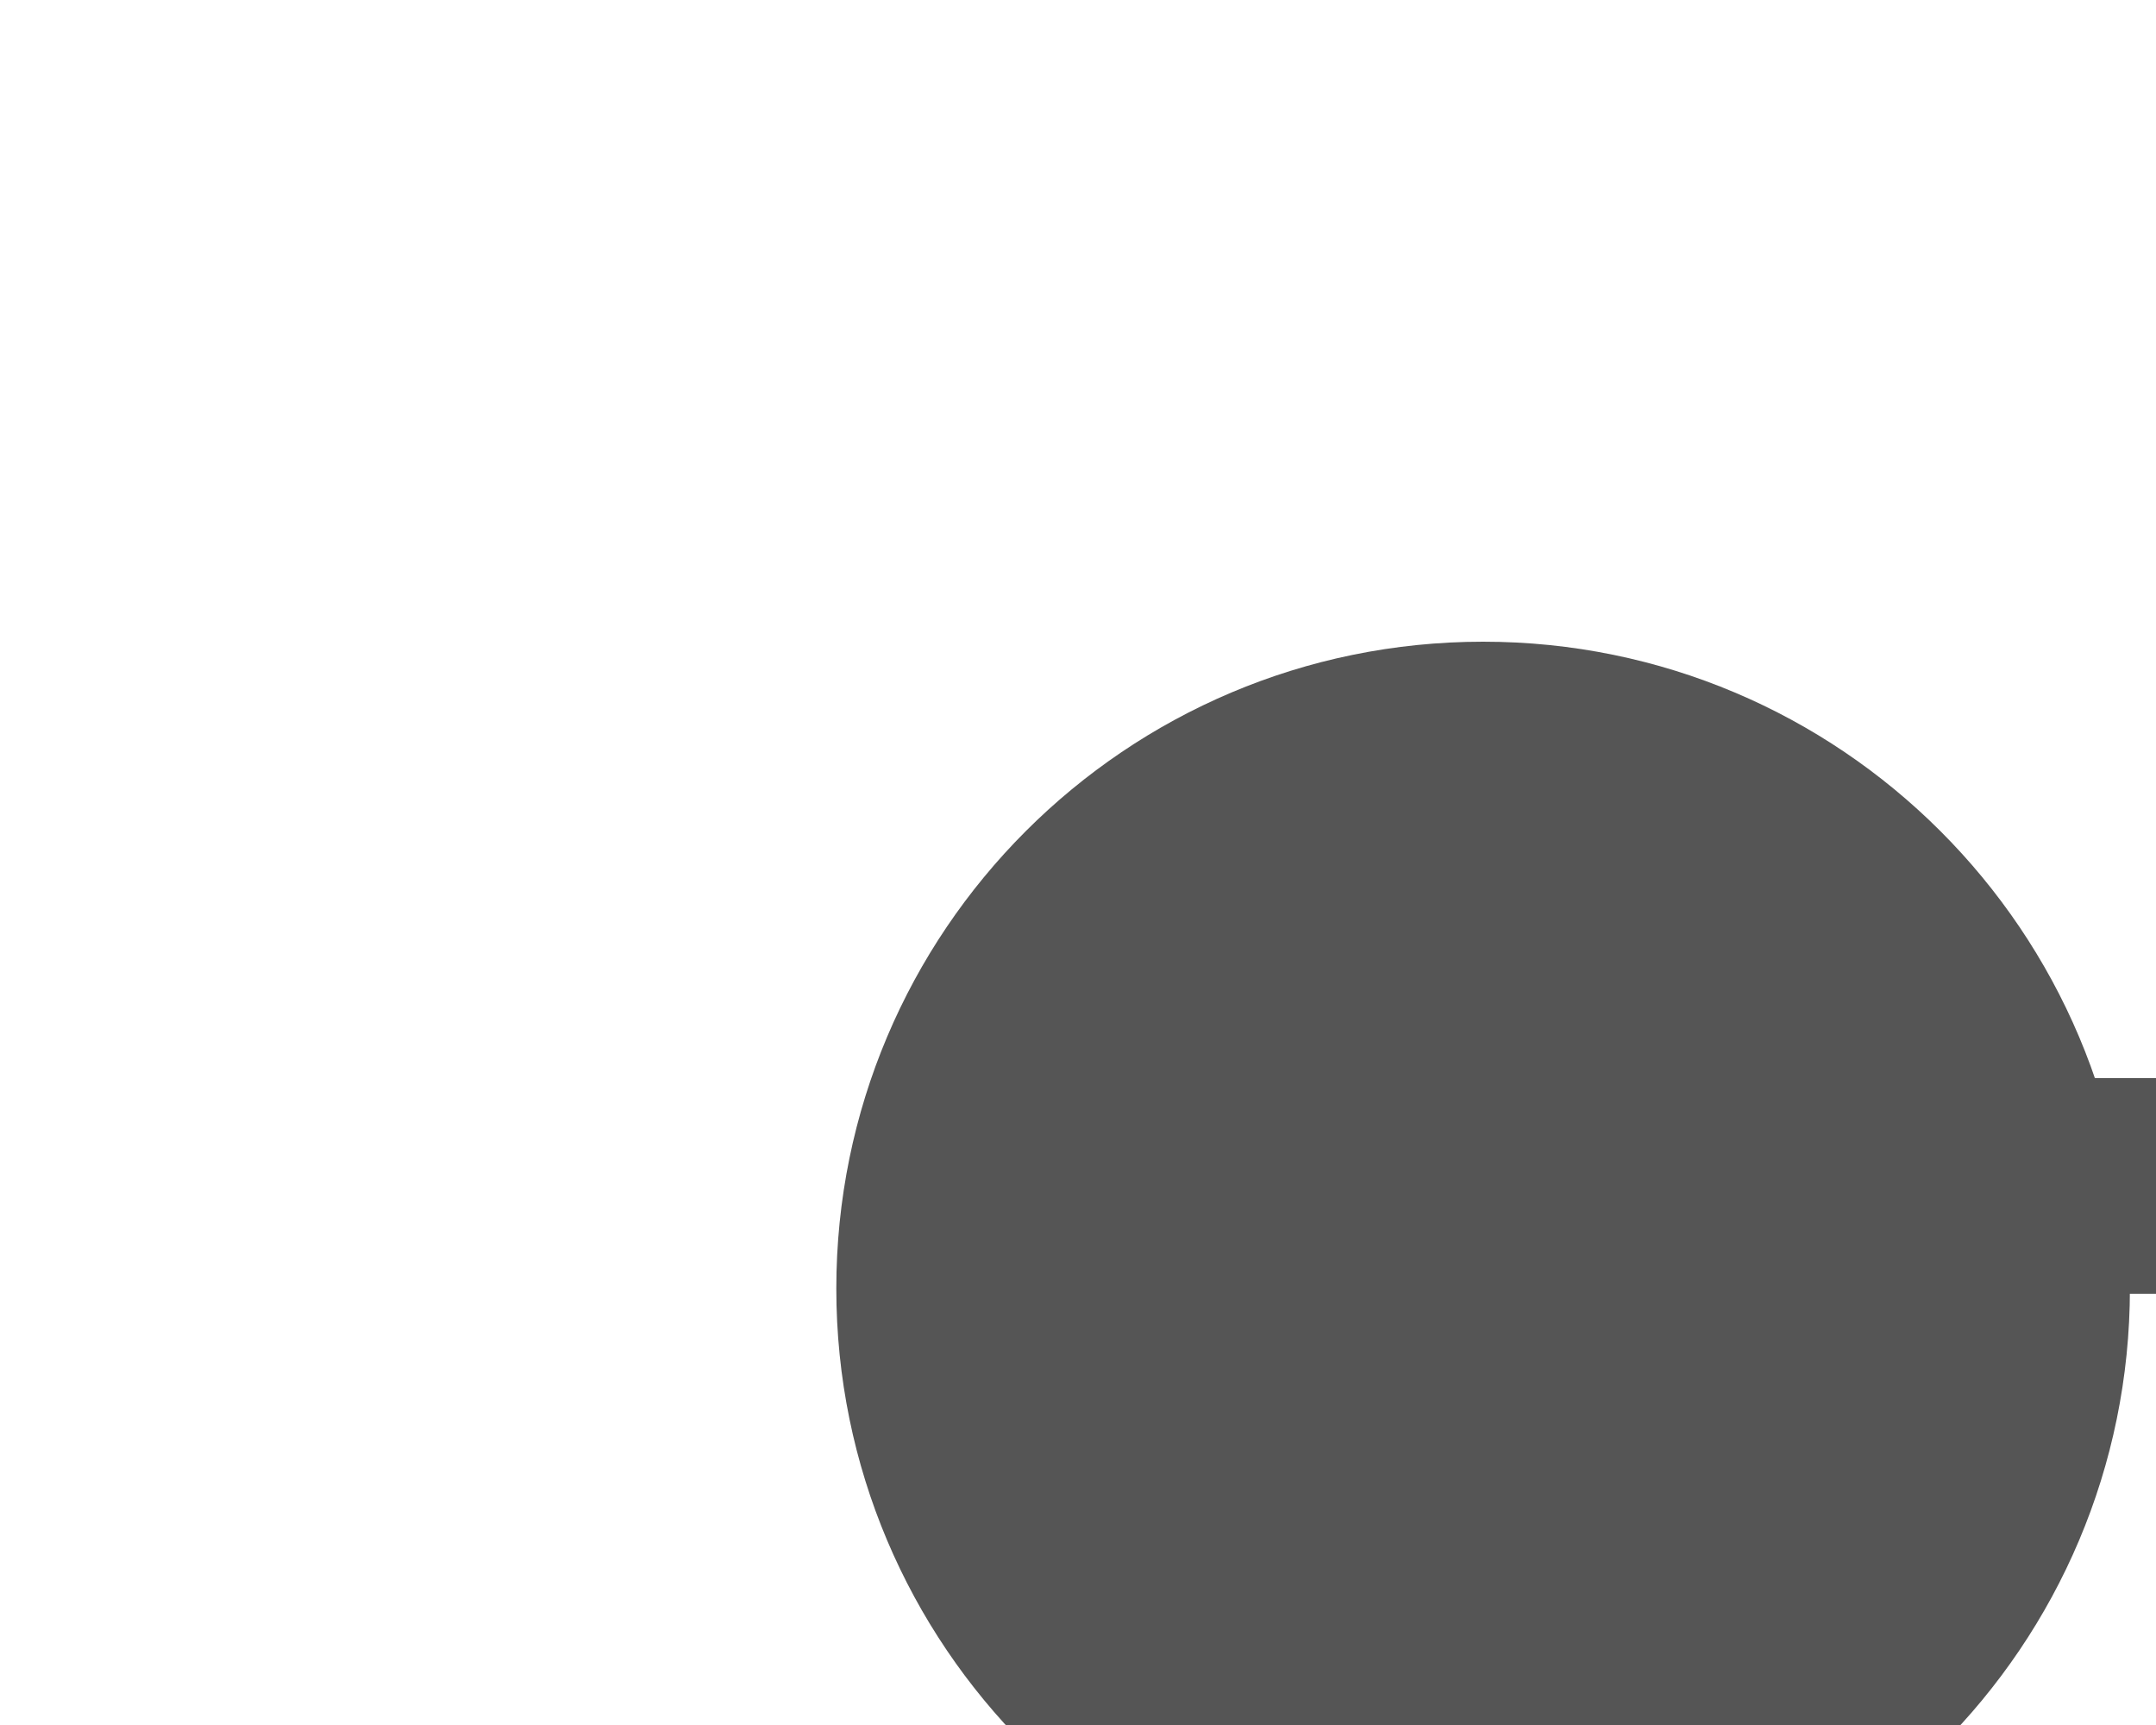
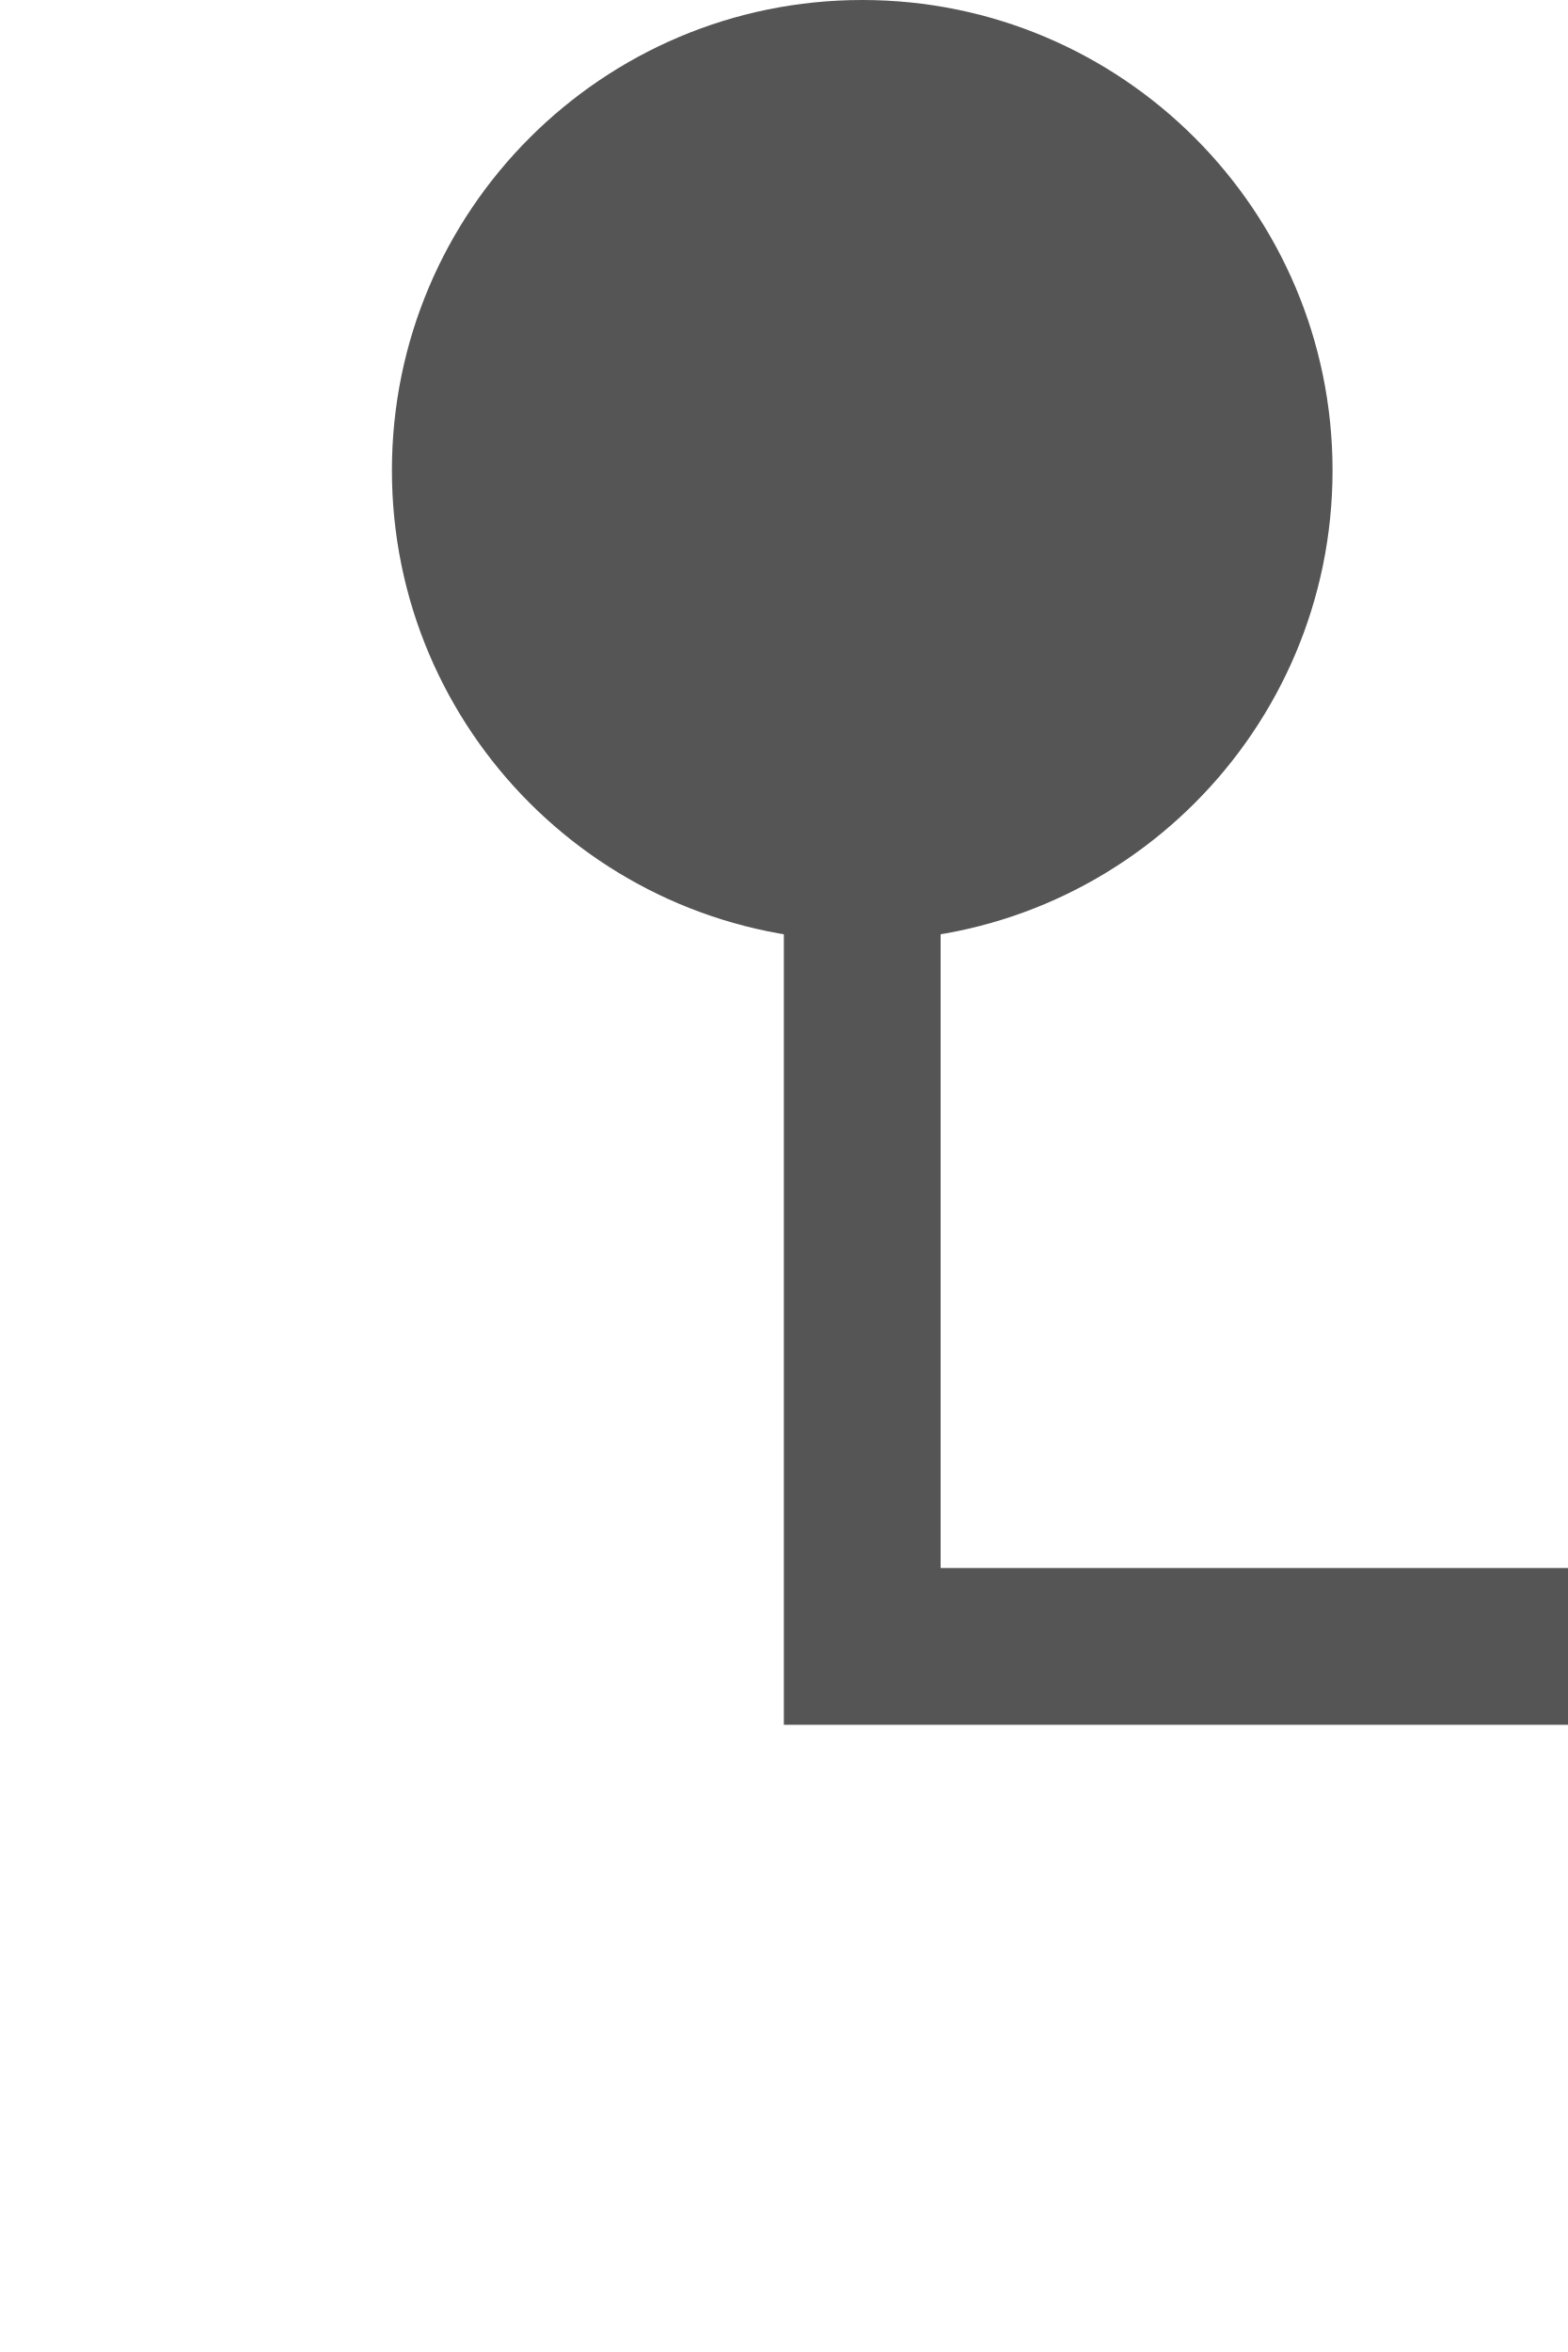
- <svg xmlns="http://www.w3.org/2000/svg" version="1.1" width="10px" height="8px" preserveAspectRatio="xMinYMid meet" viewBox="1914 112  10 6">
-   <path d="M 1919.665 118.518  A 3 3 0 0 1 1922.5 116.5 L 1943 116.5  A 5 5 0 0 1 1948.5 121.5 L 1948.5 177.5  A 4.5 4.5 0 0 0 1953 182.5 L 1957 182.5  " stroke-width="1" stroke="#555555" fill="none" />
-   <path d="M 1920.879 113.976  A 3 3 0 0 0 1917.879 116.976 A 3 3 0 0 0 1920.879 119.976 A 3 3 0 0 0 1923.879 116.976 A 3 3 0 0 0 1920.879 113.976 Z " fill-rule="nonzero" fill="#555555" stroke="none" />
+ <svg xmlns="http://www.w3.org/2000/svg" version="1.1" width="10px" height="15px" preserveAspectRatio="xMidYMin meet" viewBox="1316 201  8 15">
+   <path d="M 1320.5 202  L 1320.5 211.5  L 1408.5 211.5  L 1408.5 451.5  L 1490.5 451.5  " stroke-width="1" stroke="#555555" fill="none" />
+   <path d="M 1320.5 201  A 3 3 0 0 0 1317.5 204 A 3 3 0 0 0 1320.5 207 A 3 3 0 0 0 1323.5 204 A 3 3 0 0 0 1320.5 201 Z " fill-rule="nonzero" fill="#555555" stroke="none" />
</svg>
